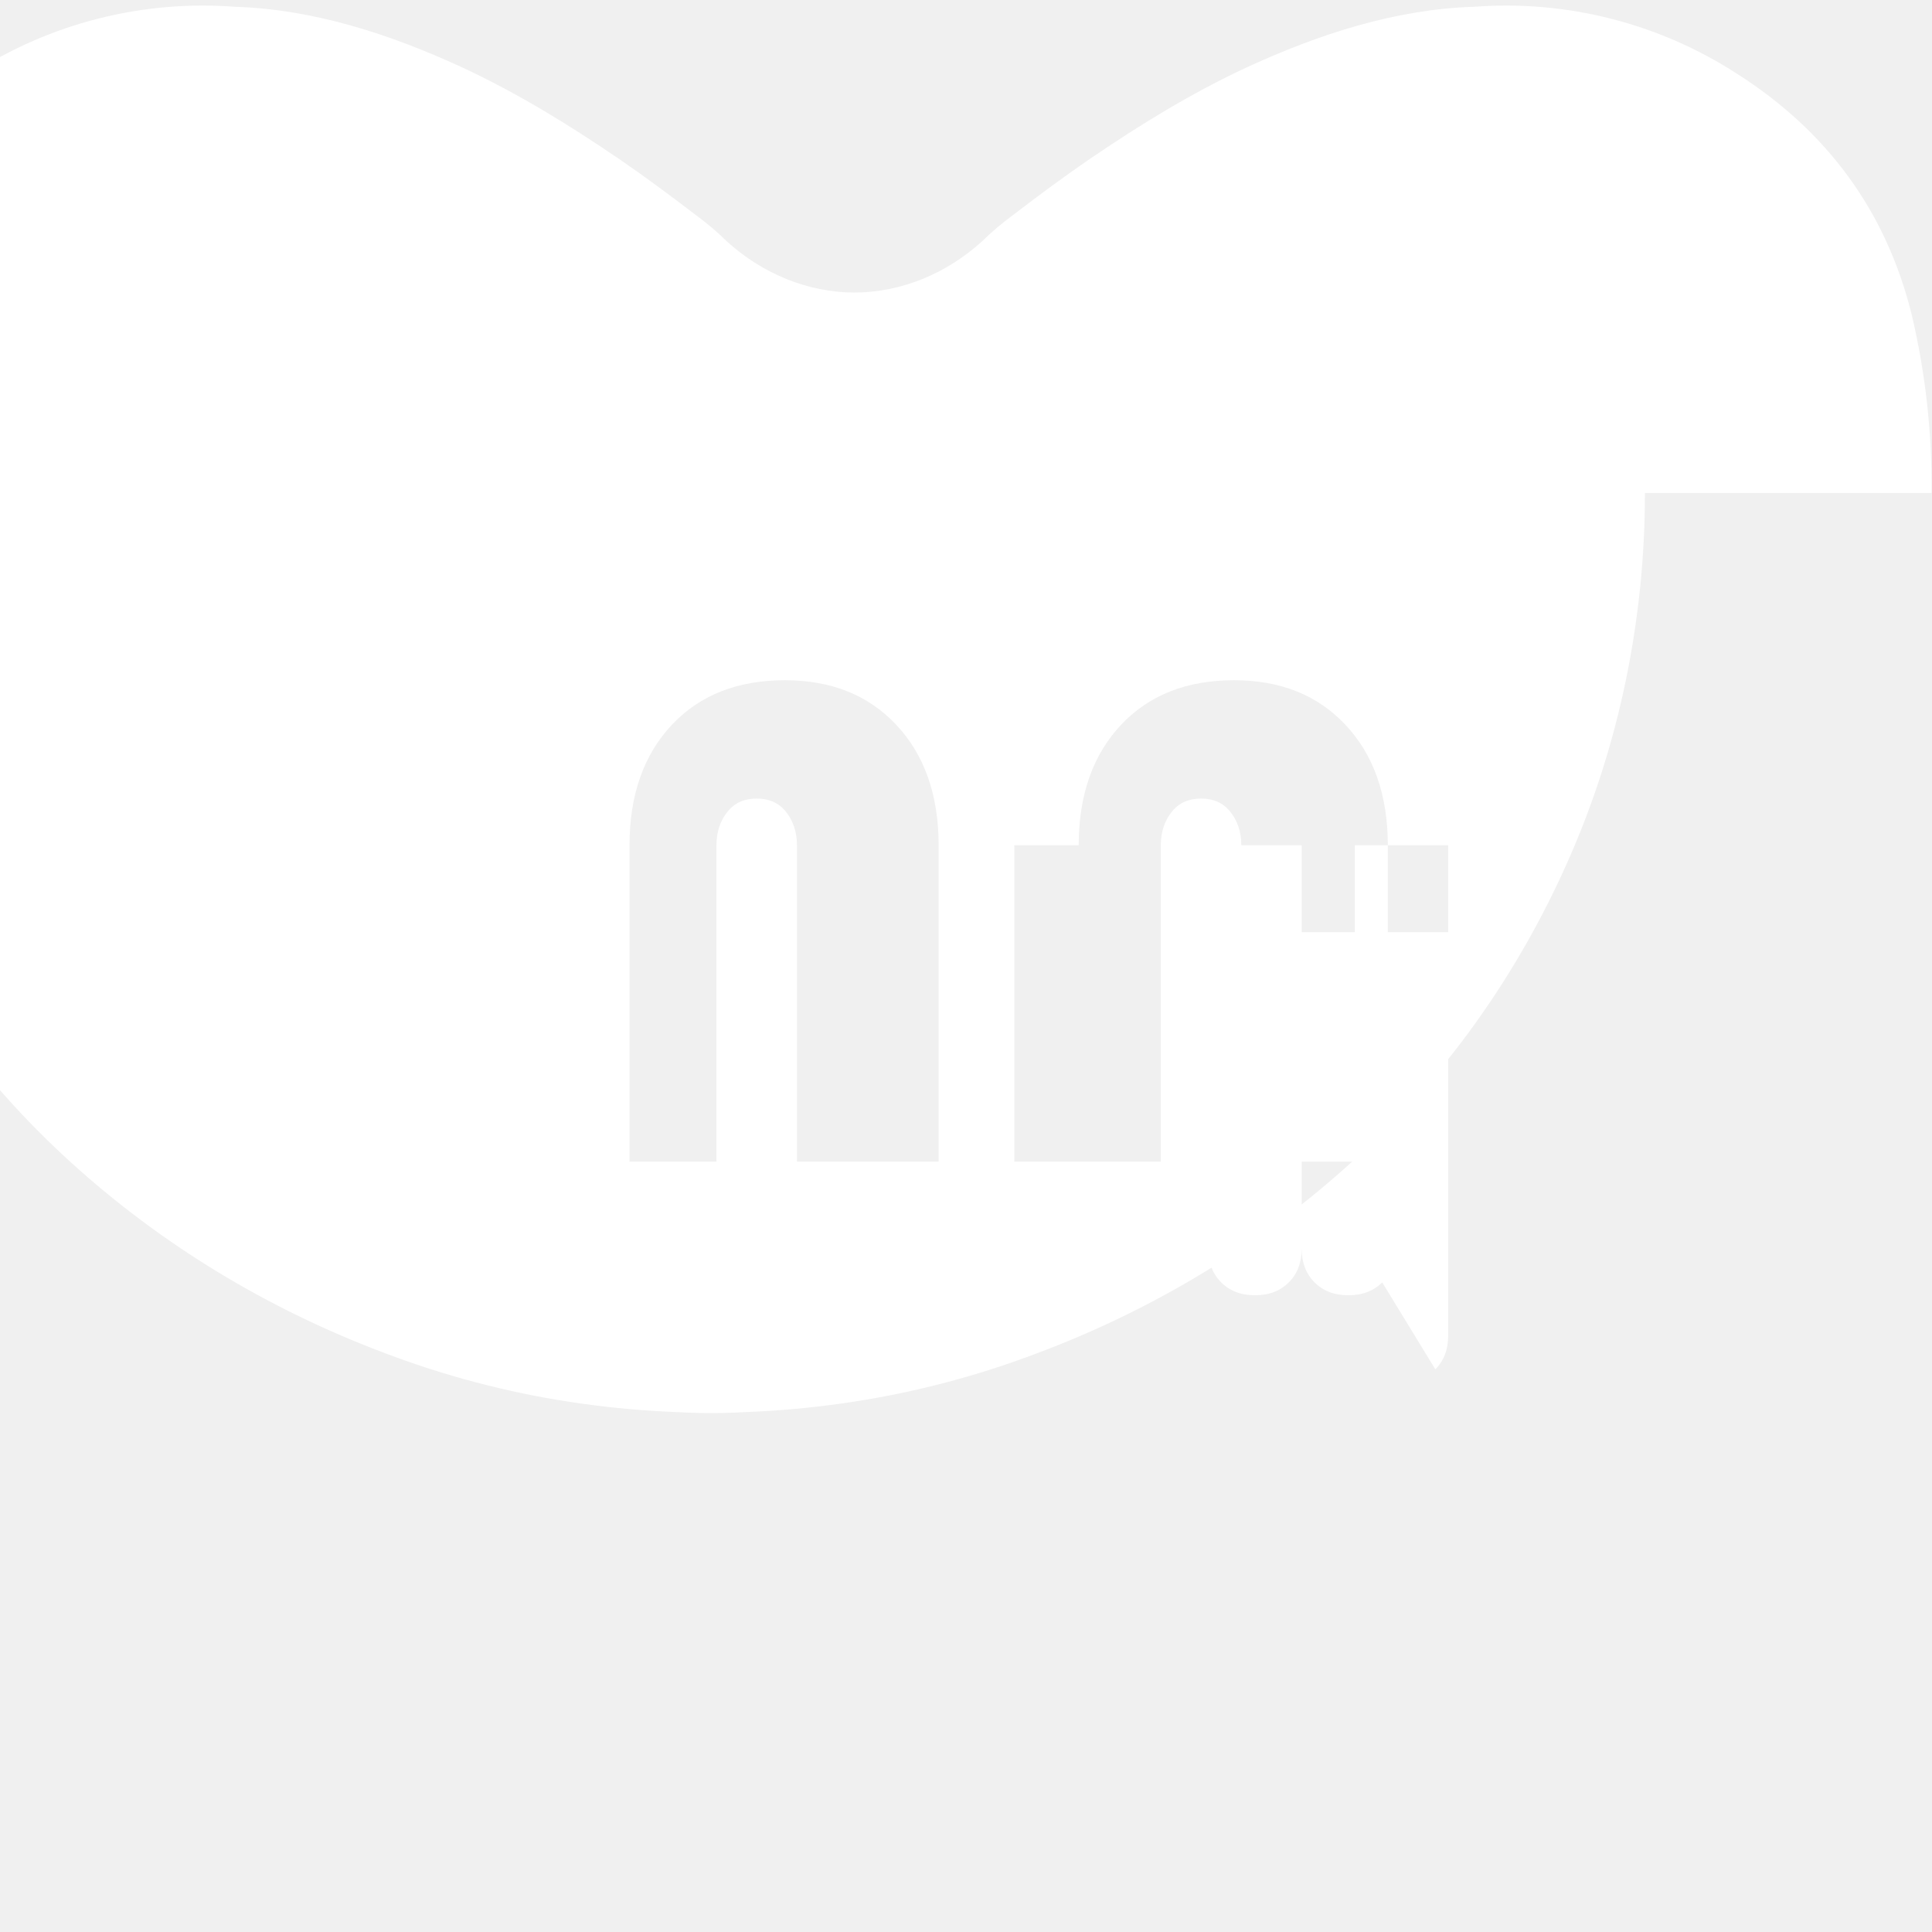
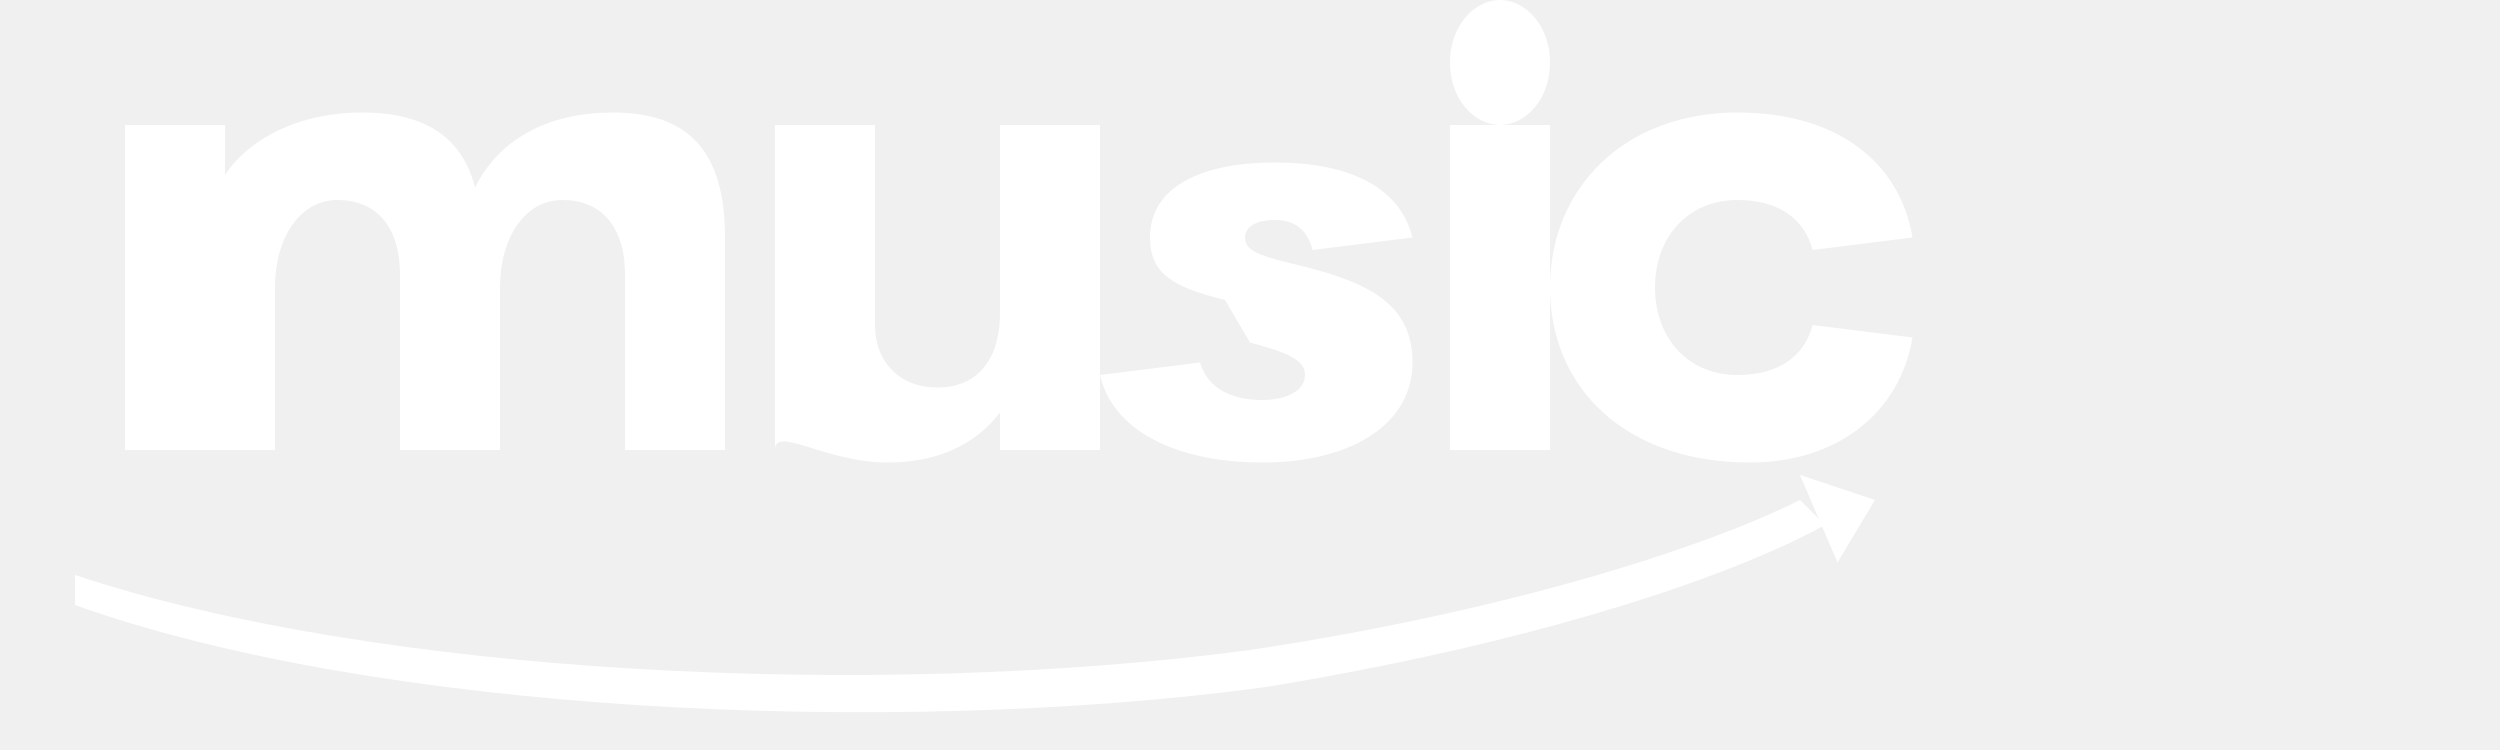
- <svg xmlns="http://www.w3.org/2000/svg" role="img" viewBox="0 0 24 24">
-   <path d="M23.994 6.124a9.23 9.23 0 0 0-.24-2.19c-.317-1.31-1.062-2.31-2.18-3.02a5.278 5.278 0 0 0-3.26-.83c-.978.03-1.93.34-2.82.75-.69.32-1.34.72-1.97 1.15-.32.22-.63.45-.93.68-.15.11-.28.22-.39.33-.22.2-.47.36-.74.47-.27.11-.56.17-.85.17-.29 0-.58-.06-.85-.17-.27-.11-.52-.27-.74-.47-.11-.11-.24-.22-.39-.33-.3-.23-.61-.46-.93-.68-.63-.43-1.28-.83-1.97-1.15-.89-.41-1.842-.72-2.82-.75a5.278 5.278 0 0 0-3.26.83c-1.118.71-1.863 1.71-2.18 3.02a9.23 9.23 0 0 0-.24 2.19c0 .79.08 1.57.24 2.34.16.77.4 1.52.72 2.24.64 1.44 1.54 2.69 2.67 3.72 1.13 1.03 2.46 1.84 3.93 2.39.74.28 1.5.48 2.28.6.39.06.78.1 1.17.12.2.01.39.02.59.02.2 0 .39-.01.59-.02.39-.02.78-.06 1.17-.12.78-.12 1.54-.32 2.28-.6 1.47-.55 2.8-1.36 3.93-2.39 1.13-1.03 2.03-2.28 2.67-3.72.32-.72.56-1.47.72-2.24.16-.77.24-1.55.24-2.34zM7.82 10.5c0-.63.18-1.13.53-1.5.35-.37.82-.55 1.4-.55.57 0 1.03.18 1.38.55.35.37.53.87.53 1.5v3.93H9.9v-3.93c0-.17-.05-.31-.14-.42-.09-.11-.21-.16-.36-.16-.15 0-.27.05-.36.16-.09.11-.14.25-.14.42v3.93H7.82v-3.93zm5.58 0c0-.63.18-1.13.53-1.5.35-.37.82-.55 1.4-.55.57 0 1.03.18 1.38.55.35.37.53.87.53 1.5v3.93h-1.82v-3.93c0-.17-.05-.31-.14-.42-.09-.11-.21-.16-.36-.16-.15 0-.27.05-.36.16-.09.11-.14.25-.14.42v3.93h-1.82v-3.93zm3.77 5.43c-.11.11-.25.16-.42.16-.17 0-.31-.05-.42-.16-.11-.11-.16-.25-.16-.42v-5.01h1.82v3.93c0 .17-.05.31-.16.42-.11.11-.25.16-.42.16-.17 0-.31-.05-.42-.16-.11-.11-.16-.25-.16-.42v-3.93h-1.82v5.01c0 .17.05.31.16.42.11.11.25.16.42.16.17 0 .31-.05.42-.16.11-.11.16-.25.16-.42v-3.93h1.82v5.01c0 .17-.05.31-.16.42z" fill="#ffffff" />
+ <svg xmlns="http://www.w3.org/2000/svg" viewBox="0 0 1000 300">
+   <g fill="#ffffff">
+     <path d="M50,180 L50,50 L90,50 L90,70 C100,55 120,45 145,45 C170,45 185,55 190,75 C200,55 220,45 245,45 C275,45 290,60 290,95 L290,180 L250,180 L250,110 C250,90 240,80 225,80 C210,80 200,95 200,115 L200,180 L160,180 L160,110 C160,90 150,80 135,80 C120,80 110,95 110,115 L110,180 L50,180 Z" />
+     <path d="M310,180 L310,50 L350,50 L350,130 C350,145 360,155 375,155 C390,155 400,145 400,125 L400,50 L440,50 L440,180 L400,180 L400,165 C390,178 375,185 355,185 C330,185 310,170 310,180 Z" />
+     <path d="M490,120 C470,115 460,110 460,95 C460,75 480,65 510,65 C540,65 560,75 565,95 L525,100 C523,92 518,88 510,88 C502,88 498,91 498,95 C498,100 503,102 515,105 C545,112 565,120 565,145 C565,170 540,185 505,185 C470,185 445,172 440,150 L480,145 C483,155 492,160 505,160 C515,160 522,156 522,150 C522,144 515,141 500,137 L490,120 Z" />
+     <path d="M580,180 L580,50 L620,50 L620,180 L580,180 Z M580,25 C580,10 590,0 600,0 C610,0 620,10 620,25 C620,40 610,50 600,50 C590,50 580,40 580,25 Z" />
+     <path d="M700,185 C650,185 620,155 620,115 C620,75 650,45 695,45 C735,45 760,65 765,95 L725,100 C722,88 712,80 695,80 C675,80 662,95 662,115 C662,135 675,150 695,150 C712,150 722,142 725,130 L765,135 C760,165 735,185 700,185 Z" />
+     <path d="M30,230 C150,270 350,280 500,260 C600,245 680,220 720,200 L730,210 C690,232 610,258 505,275 C355,295 150,285 30,242 L30,230 Z" />
+     <path d="M720,190 L750,200 L735,225 L720,190 Z" />
+   </g>
</svg>
